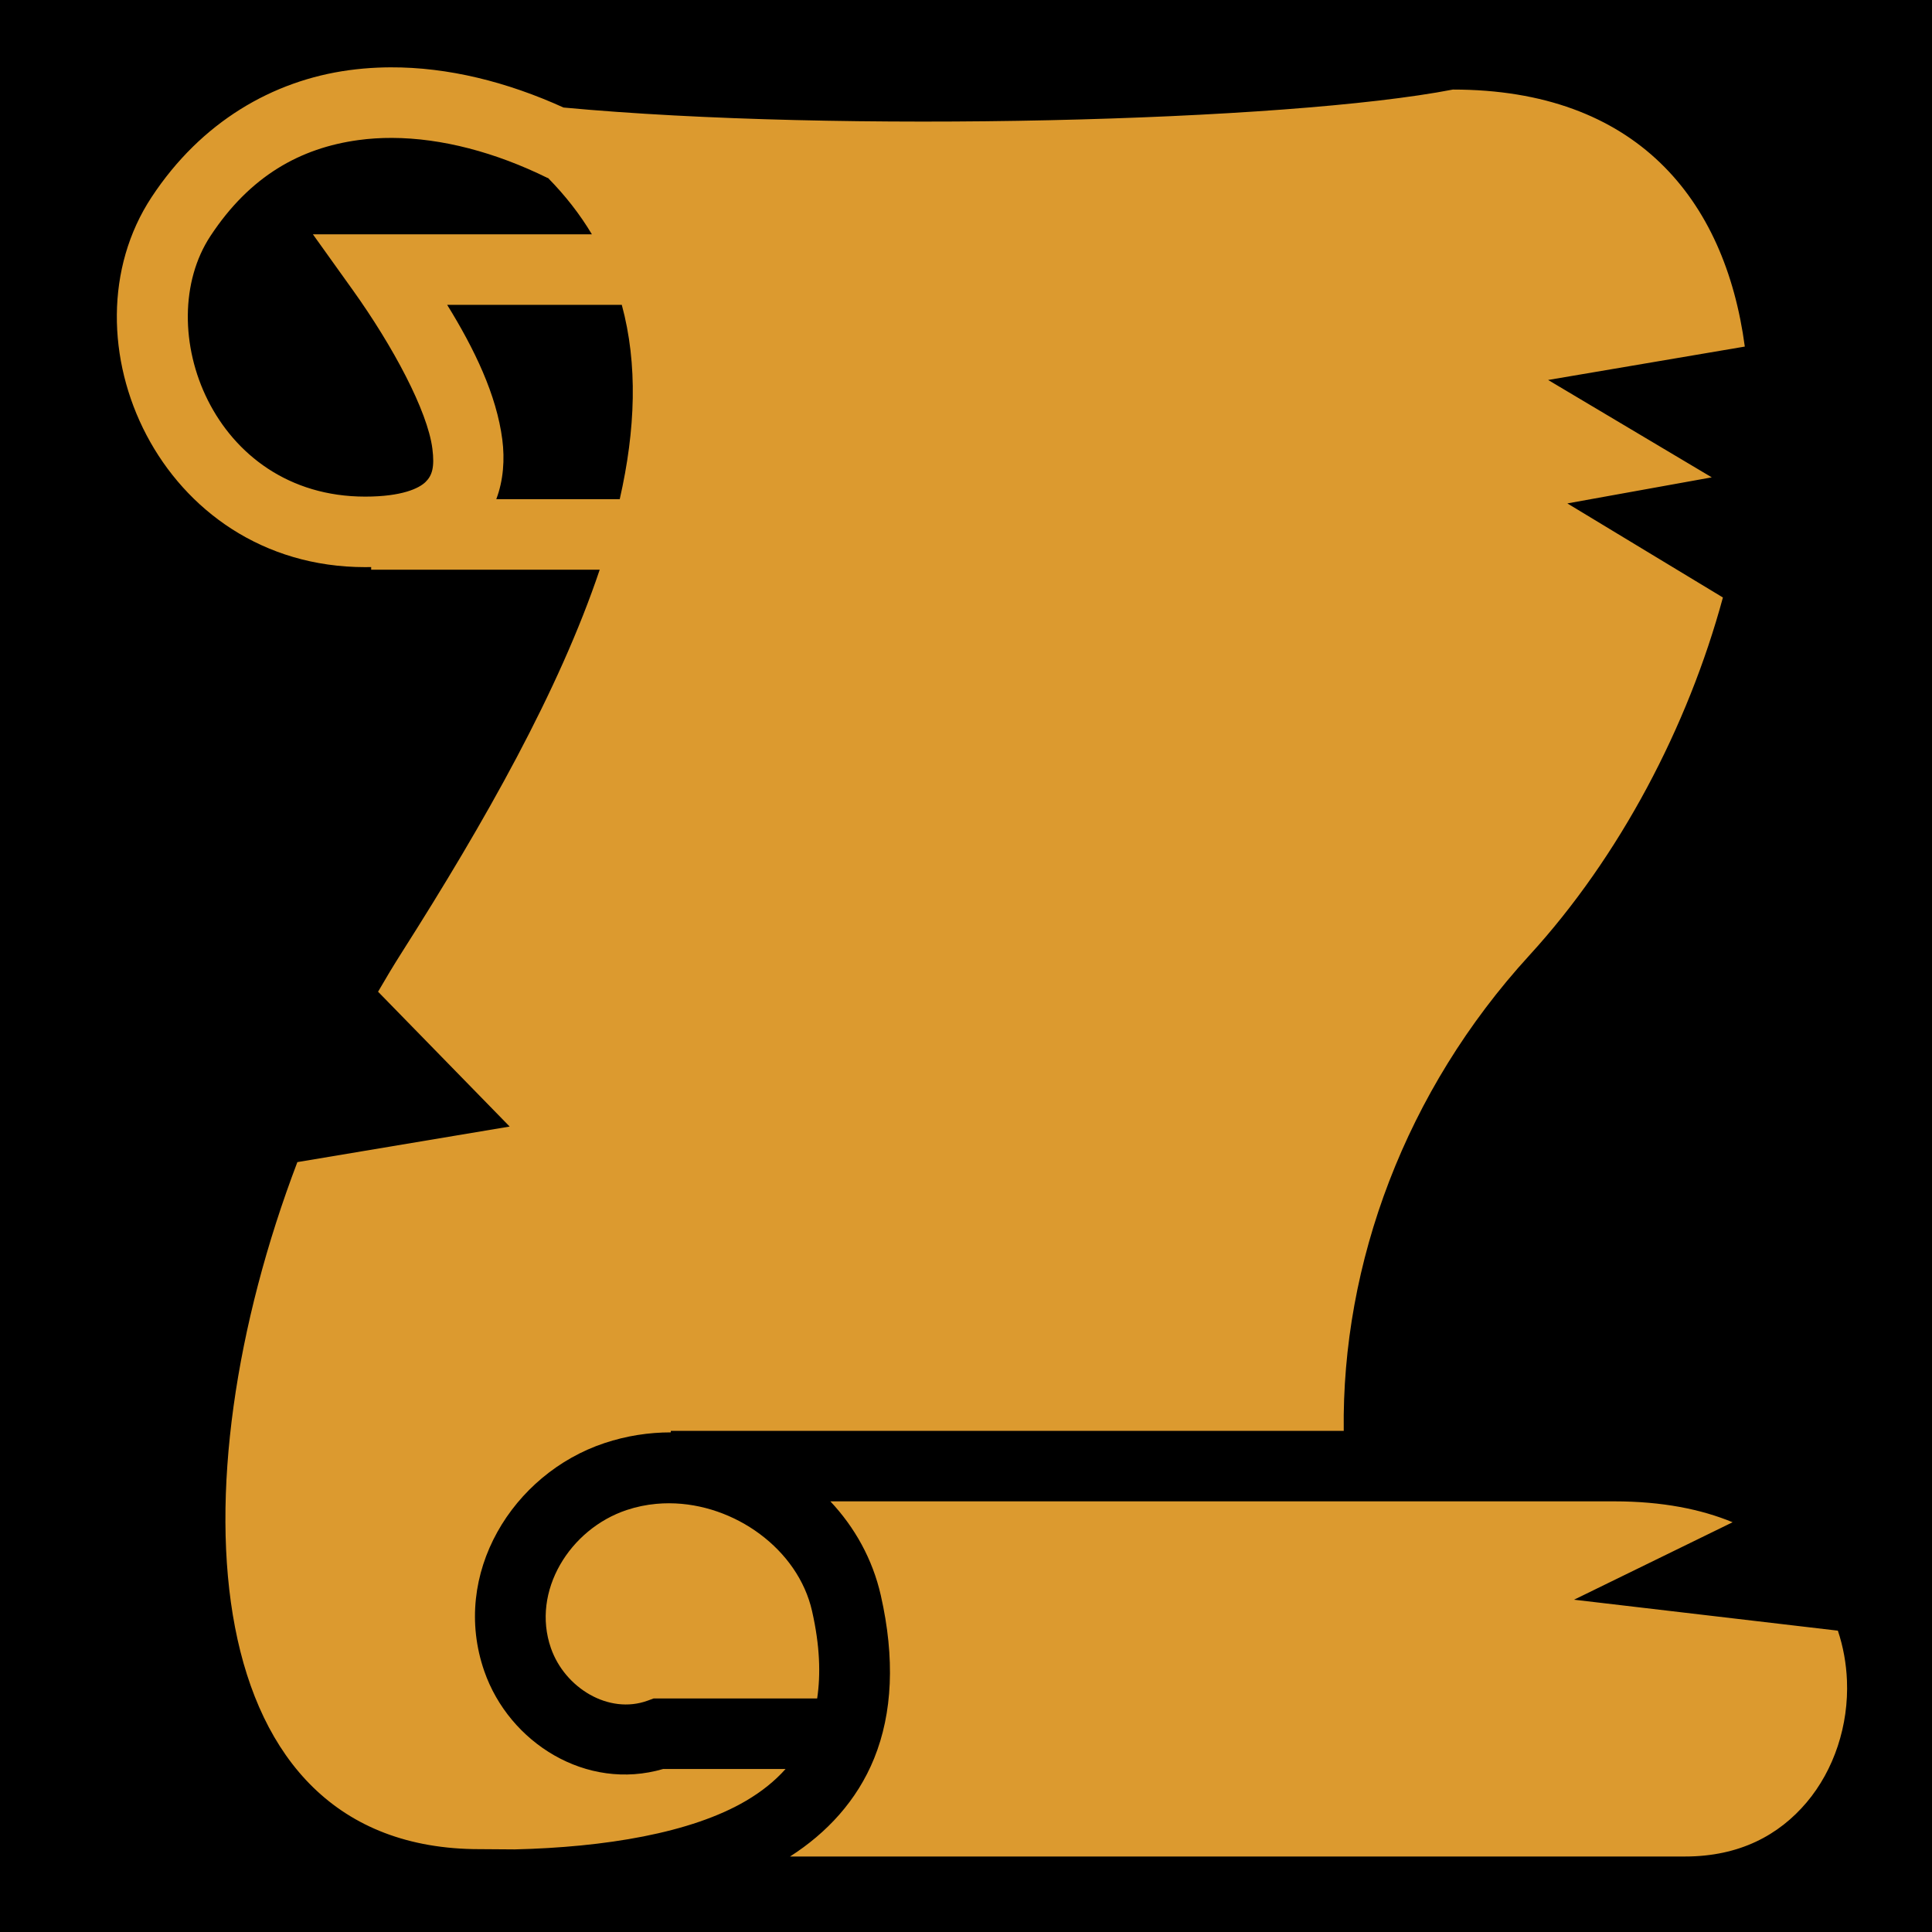
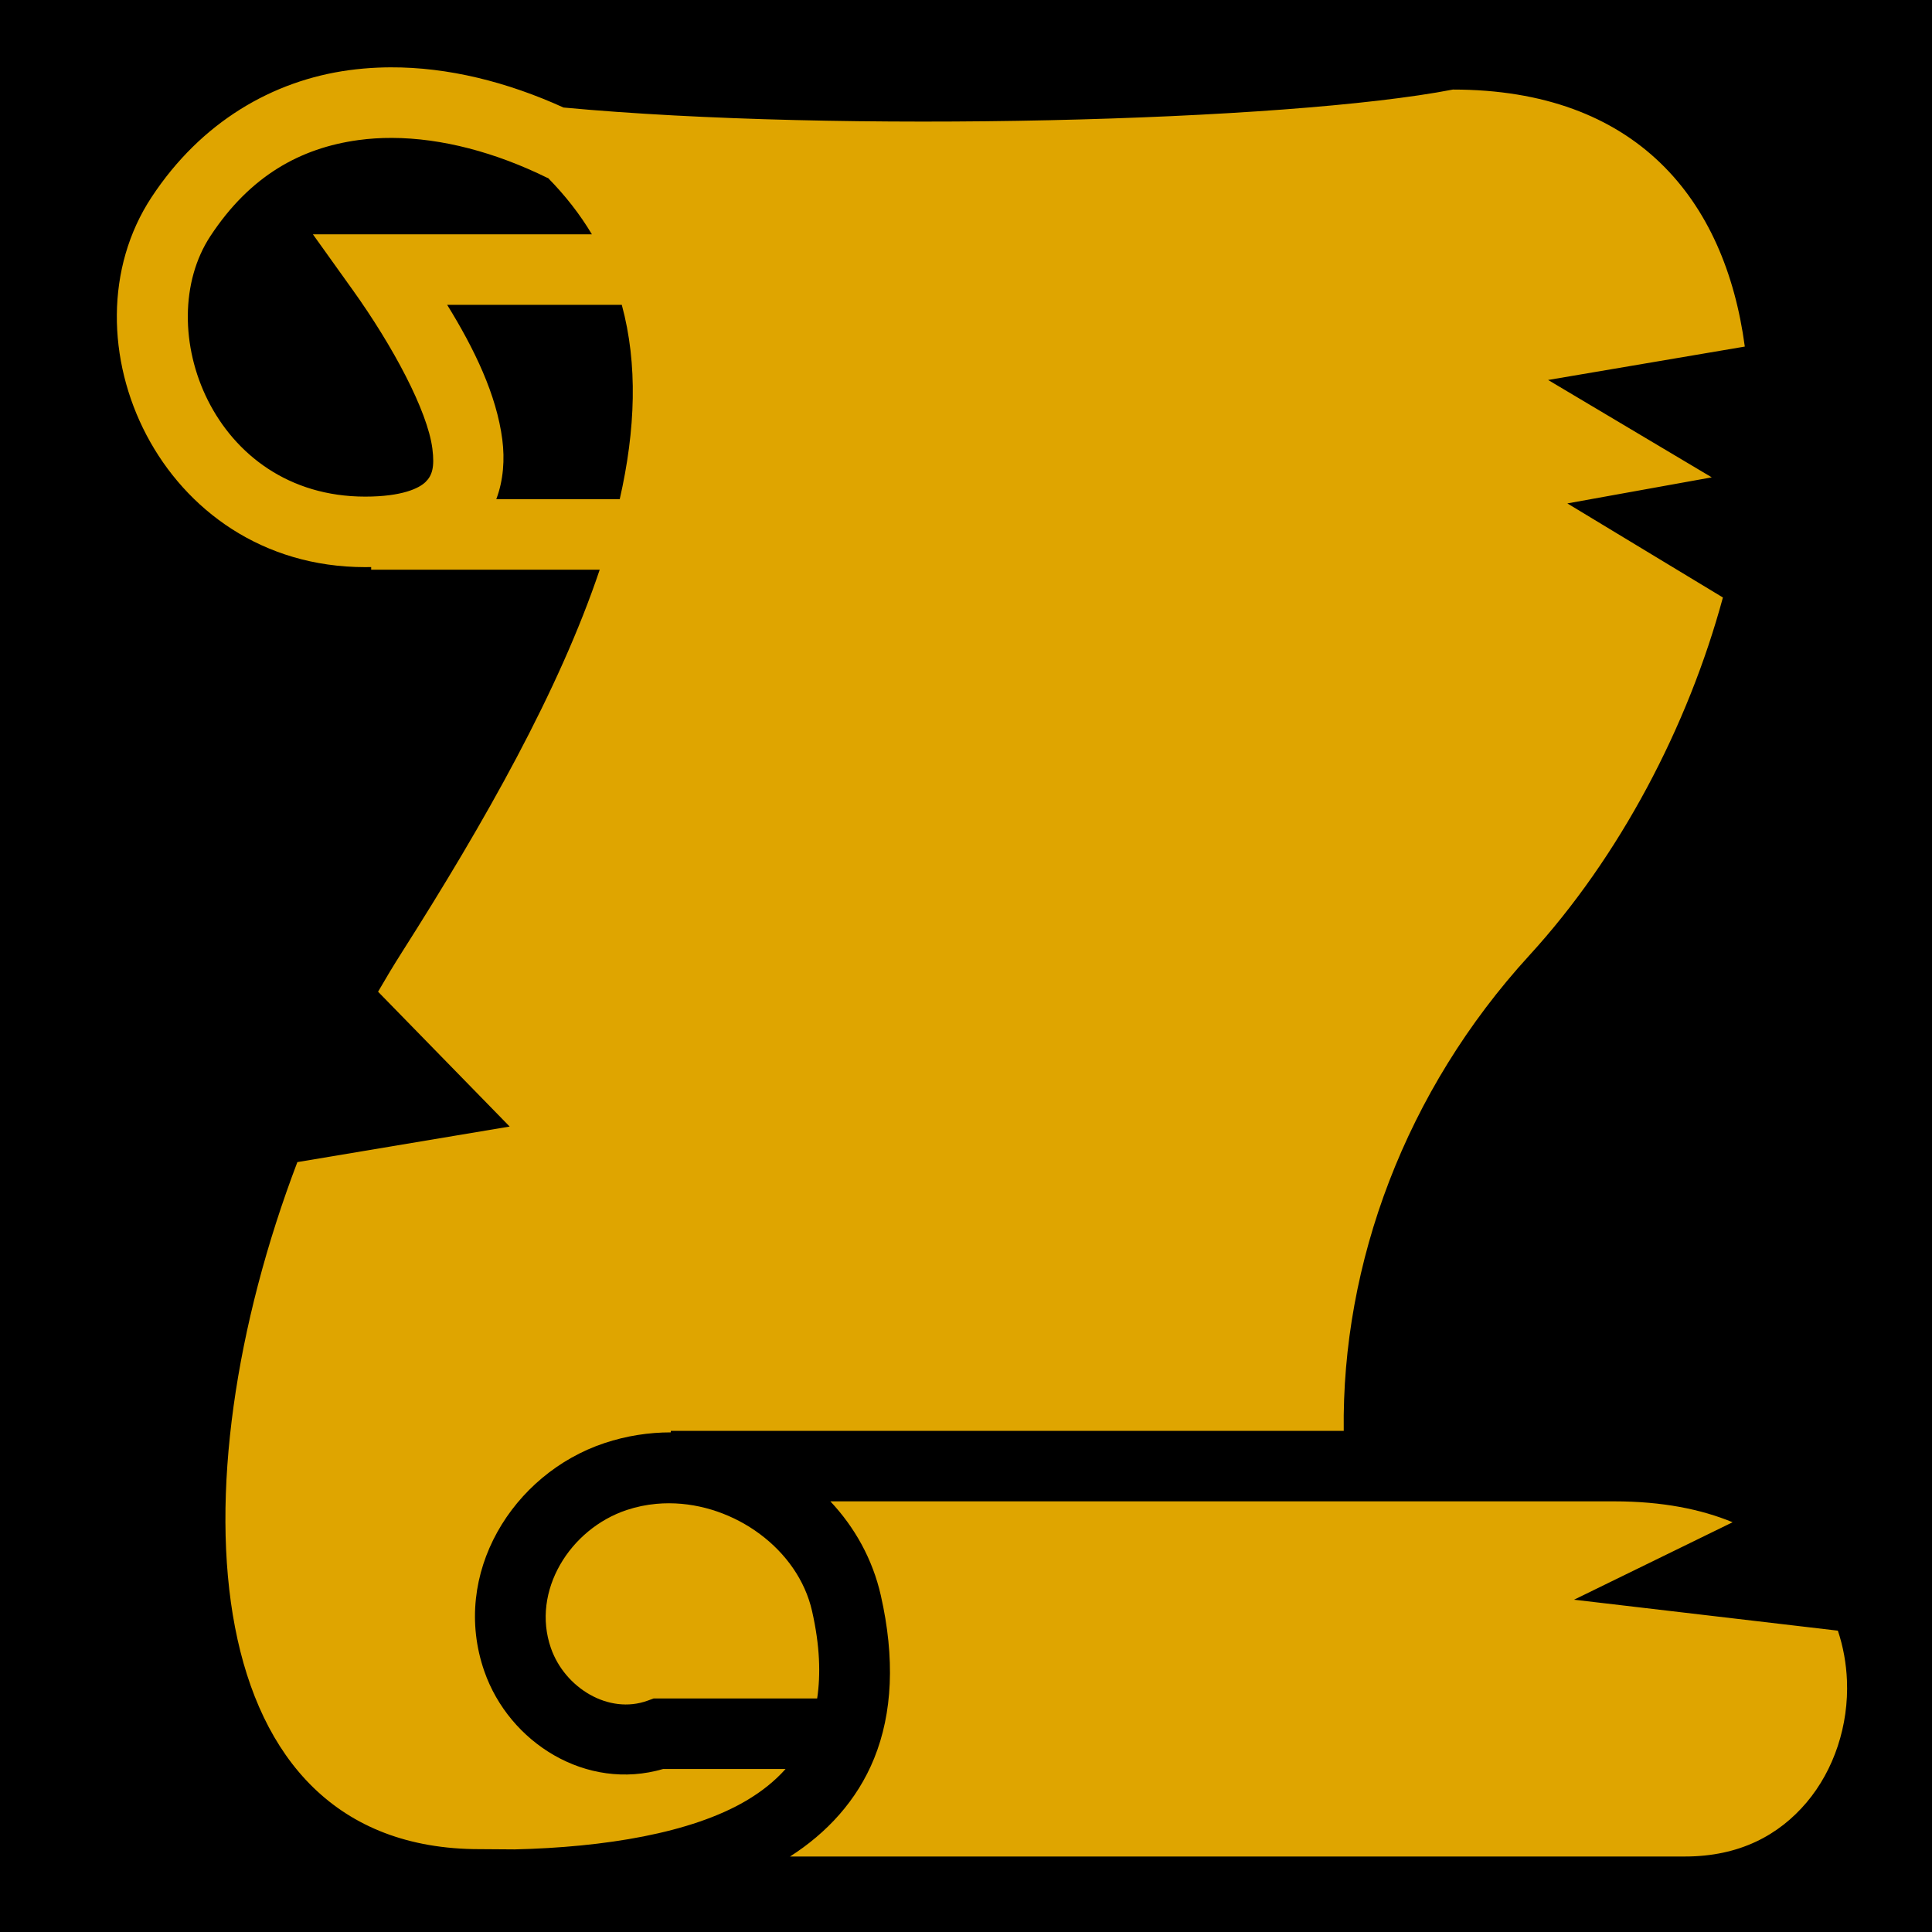
<svg xmlns="http://www.w3.org/2000/svg" viewBox="0 0 512 512" style="height: 512px; width: 512px;">
  <path d="M0 0h512v512H0z" fill="#000" fill-opacity="1" />
  <g class="" transform="translate(0,0)" style="touch-action: none;">
-     <path d="M103.432 17.844c-1.118.005-2.234.032-3.348.08-2.547.11-5.083.334-7.604.678-20.167 2.747-39.158 13.667-52.324 33.67-24.613 37.4 2.194 98.025 56.625 98.025.536 0 1.058-.012 1.583-.022v.704h60.565c-10.758 31.994-30.298 66.596-52.448 101.43-2.162 3.4-4.254 6.878-6.29 10.406l34.878 35.733-56.263 9.423c-32.728 85.966-27.42 182.074 48.277 182.074v-.002l9.31.066c23.83-.57 46.732-4.298 61.325-12.887 4.174-2.458 7.63-5.237 10.467-8.42h-32.446c-20.33 5.95-40.8-6.94-47.396-25.922-8.956-25.77 7.52-52.36 31.867-60.452 5.803-1.93 11.723-2.834 17.565-2.834v-.406h178.33c-.57-44.403 16.35-90.125 49.184-126 23.955-26.176 42.03-60.624 51.3-94.846l-41.225-24.932 38.272-6.906-43.37-25.807h-.005l.002-.002.002.002 52.127-8.85c-5.232-39.134-28.84-68.113-77.37-68.113C341.14 32.26 222.11 35.29 149.34 28.496c-14.888-6.763-30.547-10.723-45.908-10.652zm.464 18.703c13.137.043 27.407 3.804 41.247 10.63l.033-.07c4.667 4.735 8.542 9.737 11.68 14.985H82.92l10.574 14.78c10.608 14.83 19.803 31.99 21.09 42.024.643 5.017-.11 7.167-1.814 8.836-1.705 1.67-6.228 3.875-15.99 3.875-40.587 0-56.878-44.952-41.012-69.06C66.238 46.64 79.582 39.22 95.002 37.12c2.89-.395 5.863-.583 8.894-.573zM118.5 80.78h46.28c4.275 15.734 3.656 33.07-.544 51.51H131.52c1.9-5.027 2.268-10.574 1.6-15.77-1.527-11.913-7.405-24.065-14.62-35.74zm101.553 317.095c6.44 6.84 11.192 15.31 13.37 24.914 3.797 16.736 3.092 31.208-1.767 43.204-4.526 11.175-12.576 19.79-22.29 26h237.19c14.448 0 24.887-5.678 32.2-14.318 7.312-8.64 11.2-20.514 10.705-32.352-.186-4.473-.978-8.913-2.407-13.18l-69.91-8.205 42.017-20.528c-8.32-3.442-18.64-5.537-31.375-5.537H220.053zm-42.668.506c-1.152-.003-2.306.048-3.457.153-2.633.242-5.256.775-7.824 1.63-15.11 5.02-25.338 21.54-20.11 36.583 3.673 10.57 15.347 17.71 25.654 13.938l1.555-.57h43.354c.946-6.36.754-13.882-1.358-23.192-3.71-16.358-20.543-28.483-37.815-28.54z" fill="#dc9a2f" fill-opacity="1" />
+     <path d="M103.432 17.844c-1.118.005-2.234.032-3.348.08-2.547.11-5.083.334-7.604.678-20.167 2.747-39.158 13.667-52.324 33.67-24.613 37.4 2.194 98.025 56.625 98.025.536 0 1.058-.012 1.583-.022v.704h60.565c-10.758 31.994-30.298 66.596-52.448 101.43-2.162 3.4-4.254 6.878-6.29 10.406l34.878 35.733-56.263 9.423c-32.728 85.966-27.42 182.074 48.277 182.074v-.002l9.31.066c23.83-.57 46.732-4.298 61.325-12.887 4.174-2.458 7.63-5.237 10.467-8.42h-32.446c-20.33 5.95-40.8-6.94-47.396-25.922-8.956-25.77 7.52-52.36 31.867-60.452 5.803-1.93 11.723-2.834 17.565-2.834v-.406h178.33c-.57-44.403 16.35-90.125 49.184-126 23.955-26.176 42.03-60.624 51.3-94.846l-41.225-24.932 38.272-6.906-43.37-25.807h-.005l.002-.002.002.002 52.127-8.85c-5.232-39.134-28.84-68.113-77.37-68.113C341.14 32.26 222.11 35.29 149.34 28.496c-14.888-6.763-30.547-10.723-45.908-10.652zm.464 18.703c13.137.043 27.407 3.804 41.247 10.63l.033-.07c4.667 4.735 8.542 9.737 11.68 14.985H82.92l10.574 14.78c10.608 14.83 19.803 31.99 21.09 42.024.643 5.017-.11 7.167-1.814 8.836-1.705 1.67-6.228 3.875-15.99 3.875-40.587 0-56.878-44.952-41.012-69.06C66.238 46.64 79.582 39.22 95.002 37.12c2.89-.395 5.863-.583 8.894-.573zM118.5 80.78h46.28c4.275 15.734 3.656 33.07-.544 51.51H131.52c1.9-5.027 2.268-10.574 1.6-15.77-1.527-11.913-7.405-24.065-14.62-35.74zm101.553 317.095c6.44 6.84 11.192 15.31 13.37 24.914 3.797 16.736 3.092 31.208-1.767 43.204-4.526 11.175-12.576 19.79-22.29 26h237.19c14.448 0 24.887-5.678 32.2-14.318 7.312-8.64 11.2-20.514 10.705-32.352-.186-4.473-.978-8.913-2.407-13.18l-69.91-8.205 42.017-20.528c-8.32-3.442-18.64-5.537-31.375-5.537H220.053zm-42.668.506c-1.152-.003-2.306.048-3.457.153-2.633.242-5.256.775-7.824 1.63-15.11 5.02-25.338 21.54-20.11 36.583 3.673 10.57 15.347 17.71 25.654 13.938l1.555-.57h43.354c.946-6.36.754-13.882-1.358-23.192-3.71-16.358-20.543-28.483-37.815-28.54z" fill="#dfa500" fill-opacity="1" />
  </g>
</svg>
